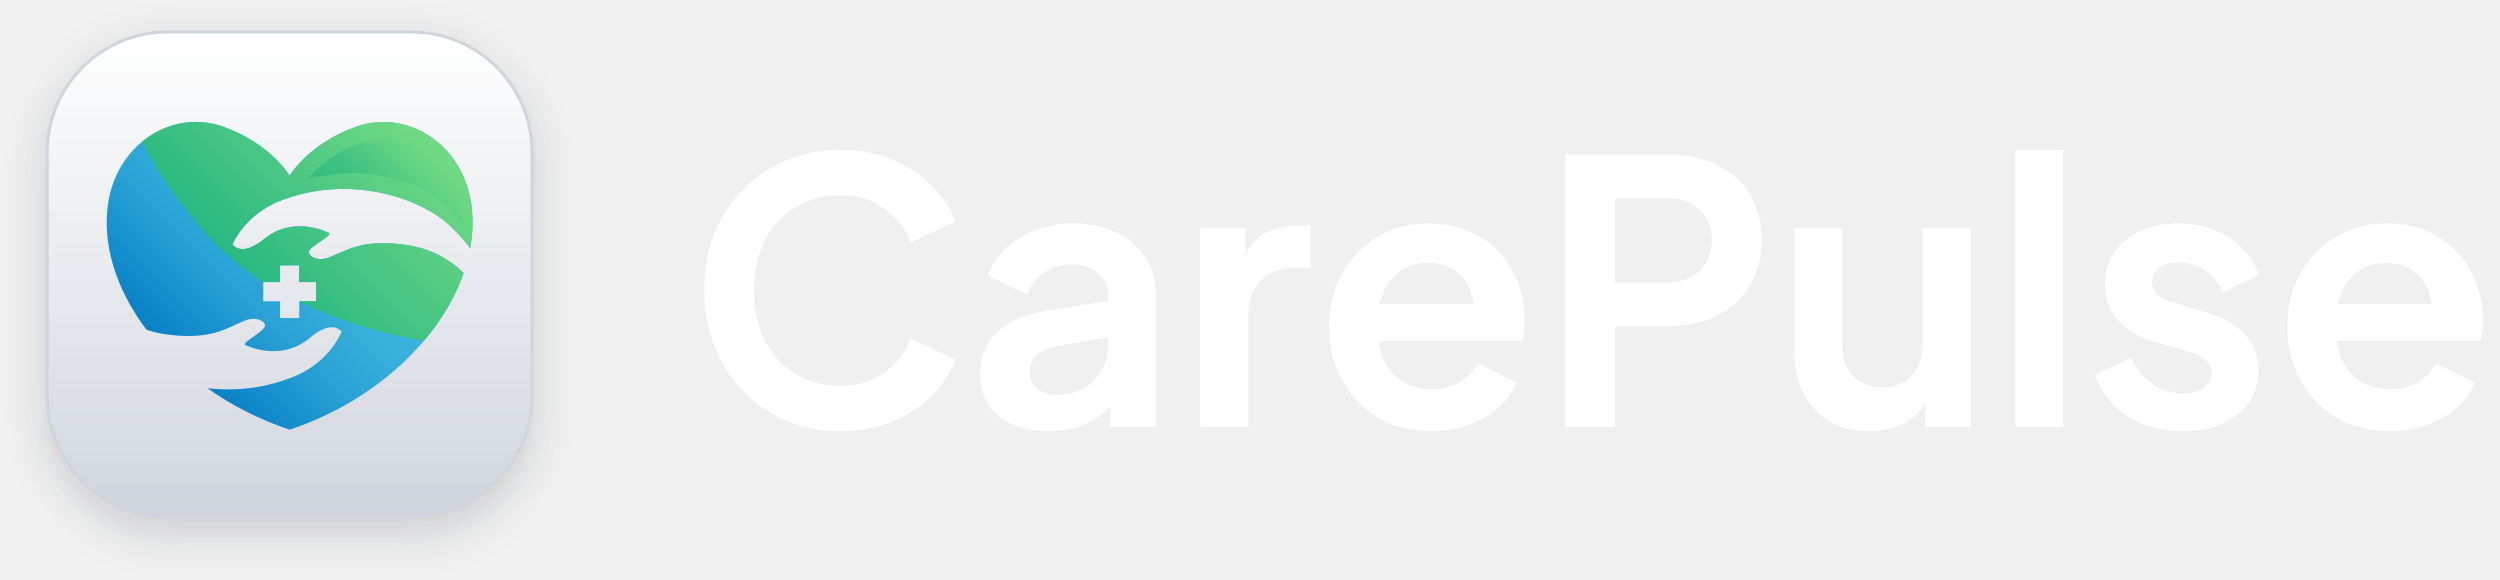
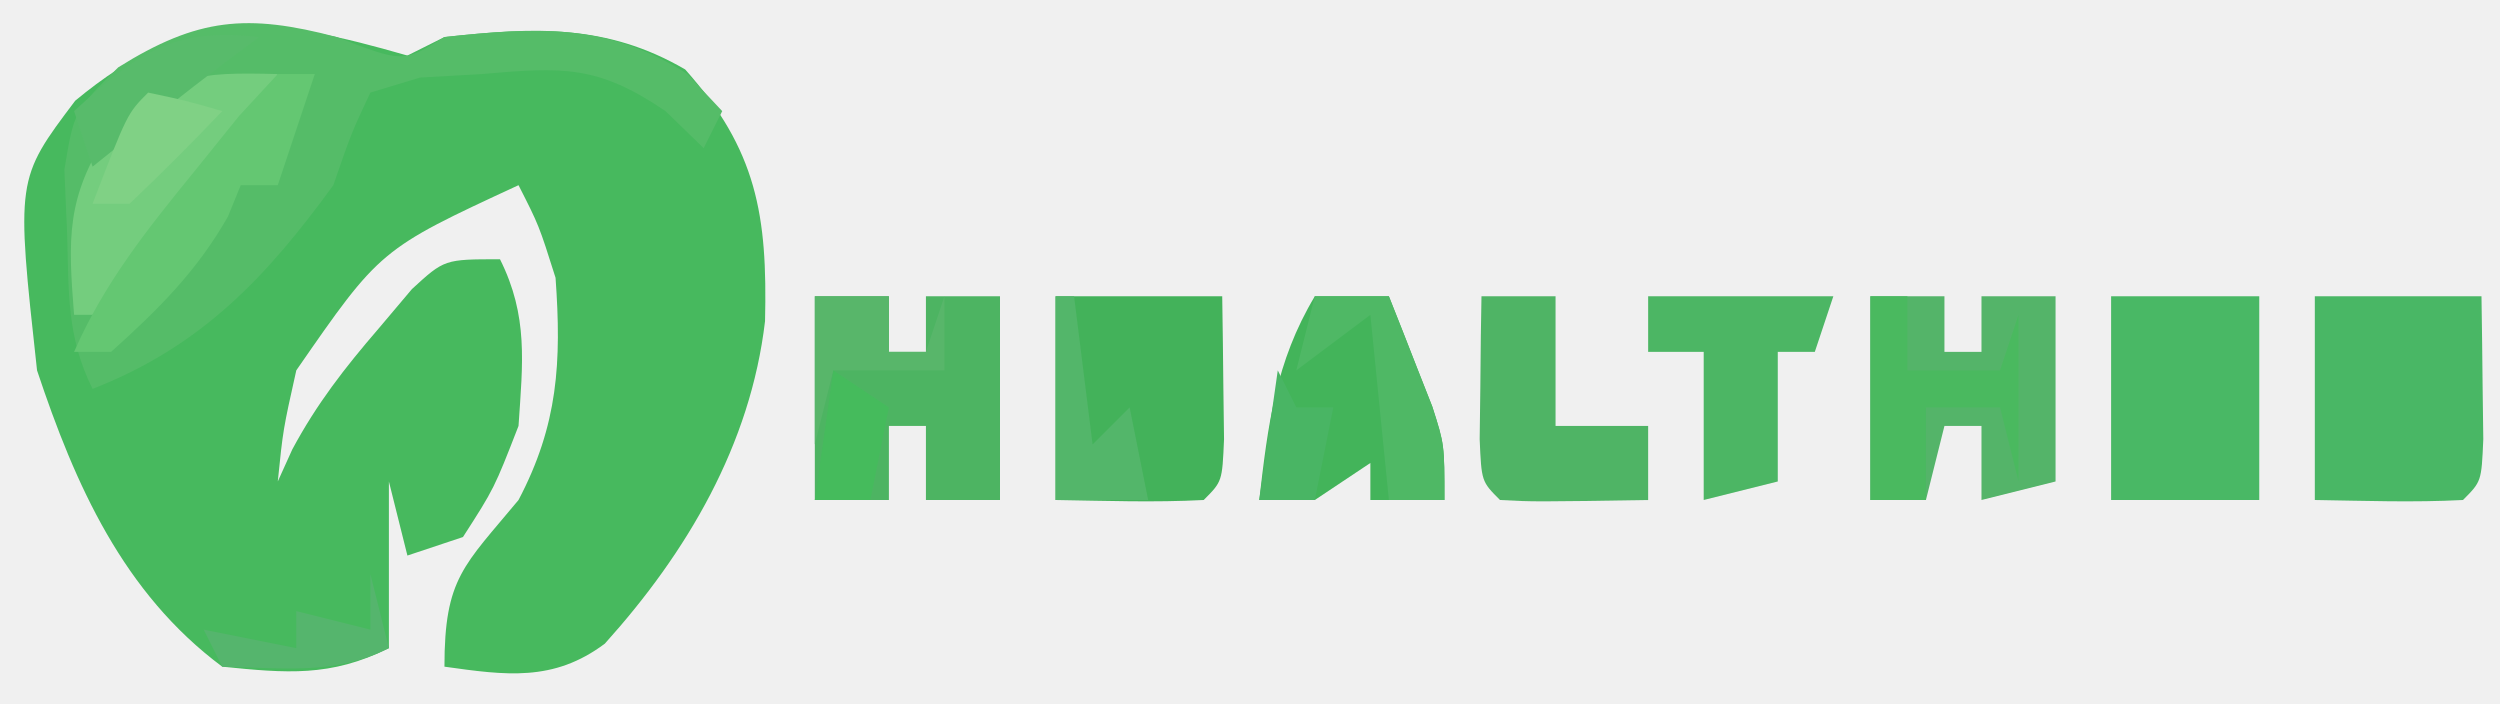
- <svg xmlns="http://www.w3.org/2000/svg" width="164" height="38" viewBox="0 0 164 38" fill="none">
-   <g filter="url(#filter0_dd_4155_249)">
-     <rect x="3.1" y="2.1" width="31.8" height="31.8" rx="7.9" fill="white" />
-     <rect x="3.1" y="2.1" width="31.8" height="31.8" rx="7.9" fill="url(#paint0_linear_4155_249)" />
-     <rect x="3.1" y="2.1" width="31.8" height="31.8" rx="7.9" stroke="#D0D5DD" stroke-width="0.2" />
-     <path d="M18.355 13.183C22.71 11.45 27.474 12.818 29.637 14.913C30.106 15.367 30.504 15.828 30.845 16.285C31.039 15.211 31.055 14.14 30.868 13.105C30.185 9.326 26.619 7.186 23.423 8.291C20.241 9.392 19 11.532 19 11.532C19 11.532 17.759 9.392 14.578 8.291C11.381 7.186 7.816 9.327 7.133 13.105C6.628 15.894 7.584 18.939 9.61 21.63C10.037 21.773 10.485 21.881 10.959 21.943C13.798 22.316 14.818 21.557 16.018 21.049C16.814 20.711 17.413 21.094 17.384 21.363C17.339 21.779 15.769 22.489 16.106 22.639C17.435 23.228 19.072 23.233 20.305 22.18C21.838 20.871 22.411 21.766 22.411 21.766C22.411 21.766 21.65 23.708 19.358 24.672C17.446 25.476 15.442 25.674 13.611 25.468C15.19 26.585 17.003 27.52 19 28.188C24.71 26.278 28.928 22.187 30.415 17.91C29.407 16.916 28.172 16.299 26.699 16.076C23.867 15.647 22.832 16.386 21.623 16.871C20.82 17.193 20.229 16.798 20.263 16.53C20.316 16.115 21.9 15.435 21.566 15.279C20.249 14.663 18.613 14.626 17.358 15.655C15.8 16.933 15.245 16.027 15.245 16.027C15.245 16.027 16.044 14.101 18.355 13.183ZM17.271 18.505H18.371V17.405H19.63V18.505H20.73V19.764H19.63V20.864H18.371V19.764H17.271V18.505Z" fill="url(#paint1_linear_4155_249)" />
-     <path d="M17.271 18.505H18.371V17.405H19.63V18.505H20.73V19.764H19.638C21.26 20.583 24.238 21.803 27.818 22.345C28.996 20.952 29.881 19.443 30.414 17.91C29.407 16.916 28.171 16.3 26.699 16.076C23.867 15.647 22.832 16.386 21.623 16.871C20.82 17.193 20.228 16.798 20.263 16.53C20.316 16.115 21.9 15.435 21.566 15.279C20.249 14.663 18.612 14.626 17.358 15.655C15.8 16.933 15.244 16.027 15.244 16.027C15.244 16.027 16.044 14.101 18.354 13.182C22.71 11.45 27.474 12.818 29.637 14.913C30.106 15.367 30.504 15.827 30.845 16.285C31.039 15.21 31.055 14.14 30.868 13.105C30.184 9.326 26.619 7.185 23.423 8.291C20.241 9.392 19 11.532 19 11.532C19 11.532 17.759 9.392 14.577 8.291C12.752 7.659 10.807 8.088 9.346 9.275C10.032 10.744 10.836 12.117 13.125 14.877C14.987 17.122 17.271 18.505 17.271 18.505Z" fill="url(#paint2_linear_4155_249)" />
-     <path opacity="0.31" d="M27.277 9.649C24.271 8.139 21.169 10.489 20.185 11.73C21.882 11.372 23.367 11.189 25.246 11.584C28.025 12.168 29.065 13.171 30.306 14.654C30.087 11.907 28.352 10.19 27.277 9.649Z" fill="url(#paint3_linear_4155_249)" />
-   </g>
-   <path d="M55.128 28.288C53.848 28.288 52.664 28.056 51.576 27.592C50.504 27.128 49.56 26.48 48.744 25.648C47.944 24.816 47.32 23.84 46.872 22.72C46.424 21.6 46.2 20.376 46.2 19.048C46.2 17.72 46.416 16.496 46.848 15.376C47.296 14.24 47.92 13.264 48.72 12.448C49.536 11.616 50.488 10.976 51.576 10.528C52.664 10.064 53.848 9.832 55.128 9.832C56.408 9.832 57.552 10.048 58.56 10.48C59.584 10.912 60.448 11.488 61.152 12.208C61.856 12.912 62.36 13.688 62.664 14.536L59.736 15.904C59.4 15.008 58.832 14.272 58.032 13.696C57.232 13.104 56.264 12.808 55.128 12.808C54.008 12.808 53.016 13.072 52.152 13.6C51.304 14.128 50.64 14.856 50.16 15.784C49.696 16.712 49.464 17.8 49.464 19.048C49.464 20.296 49.696 21.392 50.16 22.336C50.64 23.264 51.304 23.992 52.152 24.52C53.016 25.048 54.008 25.312 55.128 25.312C56.264 25.312 57.232 25.024 58.032 24.448C58.832 23.856 59.4 23.112 59.736 22.216L62.664 23.584C62.36 24.432 61.856 25.216 61.152 25.936C60.448 26.64 59.584 27.208 58.56 27.64C57.552 28.072 56.408 28.288 55.128 28.288ZM68.776 28.288C67.864 28.288 67.072 28.136 66.4 27.832C65.728 27.528 65.208 27.096 64.84 26.536C64.472 25.96 64.288 25.296 64.288 24.544C64.288 23.824 64.448 23.184 64.768 22.624C65.088 22.048 65.584 21.568 66.256 21.184C66.928 20.8 67.776 20.528 68.8 20.368L73.072 19.672V22.072L69.4 22.696C68.776 22.808 68.312 23.008 68.008 23.296C67.704 23.584 67.552 23.96 67.552 24.424C67.552 24.872 67.72 25.232 68.056 25.504C68.408 25.76 68.84 25.888 69.352 25.888C70.008 25.888 70.584 25.752 71.08 25.48C71.592 25.192 71.984 24.8 72.256 24.304C72.544 23.808 72.688 23.264 72.688 22.672V19.312C72.688 18.752 72.464 18.288 72.016 17.92C71.584 17.536 71.008 17.344 70.288 17.344C69.616 17.344 69.016 17.528 68.488 17.896C67.976 18.248 67.6 18.72 67.36 19.312L64.792 18.064C65.048 17.376 65.448 16.784 65.992 16.288C66.552 15.776 67.208 15.376 67.96 15.088C68.712 14.8 69.528 14.656 70.408 14.656C71.48 14.656 72.424 14.856 73.24 15.256C74.056 15.64 74.688 16.184 75.136 16.888C75.6 17.576 75.832 18.384 75.832 19.312V28H72.856V25.768L73.528 25.72C73.192 26.28 72.792 26.752 72.328 27.136C71.864 27.504 71.336 27.792 70.744 28C70.152 28.192 69.496 28.288 68.776 28.288ZM78.737 28V14.944H81.689V17.848L81.449 17.416C81.753 16.44 82.225 15.76 82.865 15.376C83.521 14.992 84.305 14.8 85.217 14.8H85.985V17.584H84.857C83.961 17.584 83.241 17.864 82.697 18.424C82.153 18.968 81.881 19.736 81.881 20.728V28H78.737ZM93.906 28.288C92.562 28.288 91.386 27.984 90.378 27.376C89.37 26.768 88.586 25.944 88.026 24.904C87.466 23.864 87.186 22.712 87.186 21.448C87.186 20.136 87.466 18.976 88.026 17.968C88.602 16.944 89.378 16.136 90.354 15.544C91.346 14.952 92.45 14.656 93.666 14.656C94.69 14.656 95.586 14.824 96.354 15.16C97.138 15.496 97.802 15.96 98.346 16.552C98.89 17.144 99.306 17.824 99.594 18.592C99.882 19.344 100.026 20.16 100.026 21.04C100.026 21.264 100.01 21.496 99.978 21.736C99.962 21.976 99.922 22.184 99.858 22.36H89.778V19.96H98.082L96.594 21.088C96.738 20.352 96.698 19.696 96.474 19.12C96.266 18.544 95.914 18.088 95.418 17.752C94.938 17.416 94.354 17.248 93.666 17.248C93.01 17.248 92.426 17.416 91.914 17.752C91.402 18.072 91.01 18.552 90.738 19.192C90.482 19.816 90.386 20.576 90.45 21.472C90.386 22.272 90.49 22.984 90.762 23.608C91.05 24.216 91.466 24.688 92.01 25.024C92.57 25.36 93.21 25.528 93.93 25.528C94.65 25.528 95.258 25.376 95.754 25.072C96.266 24.768 96.666 24.36 96.954 23.848L99.498 25.096C99.242 25.72 98.842 26.272 98.298 26.752C97.754 27.232 97.106 27.608 96.354 27.88C95.618 28.152 94.802 28.288 93.906 28.288ZM102.673 28V10.12H109.345C110.561 10.12 111.633 10.344 112.561 10.792C113.505 11.224 114.241 11.864 114.769 12.712C115.297 13.544 115.561 14.56 115.561 15.76C115.561 16.944 115.289 17.96 114.745 18.808C114.217 19.64 113.489 20.28 112.561 20.728C111.633 21.176 110.561 21.4 109.345 21.4H105.937V28H102.673ZM105.937 18.52H109.393C109.985 18.52 110.497 18.408 110.929 18.184C111.361 17.944 111.697 17.616 111.937 17.2C112.177 16.784 112.297 16.304 112.297 15.76C112.297 15.2 112.177 14.72 111.937 14.32C111.697 13.904 111.361 13.584 110.929 13.36C110.497 13.12 109.985 13 109.393 13H105.937V18.52ZM122.628 28.288C121.62 28.288 120.74 28.064 119.988 27.616C119.252 27.168 118.684 26.544 118.284 25.744C117.9 24.944 117.708 24.008 117.708 22.936V14.944H120.852V22.672C120.852 23.216 120.956 23.696 121.164 24.112C121.388 24.512 121.7 24.832 122.1 25.072C122.516 25.296 122.98 25.408 123.492 25.408C124.004 25.408 124.46 25.296 124.86 25.072C125.26 24.832 125.572 24.504 125.796 24.088C126.02 23.672 126.132 23.176 126.132 22.6V14.944H129.276V28H126.3V25.432L126.564 25.888C126.26 26.688 125.756 27.288 125.052 27.688C124.364 28.088 123.556 28.288 122.628 28.288ZM132.198 28V9.832H135.342V28H132.198ZM143.213 28.288C141.821 28.288 140.605 27.96 139.565 27.304C138.541 26.632 137.837 25.728 137.453 24.592L139.805 23.464C140.141 24.2 140.605 24.776 141.197 25.192C141.805 25.608 142.477 25.816 143.213 25.816C143.789 25.816 144.245 25.688 144.581 25.432C144.917 25.176 145.085 24.84 145.085 24.424C145.085 24.168 145.013 23.96 144.869 23.8C144.741 23.624 144.557 23.48 144.317 23.368C144.093 23.24 143.845 23.136 143.573 23.056L141.437 22.456C140.333 22.136 139.493 21.648 138.917 20.992C138.357 20.336 138.077 19.56 138.077 18.664C138.077 17.864 138.277 17.168 138.677 16.576C139.093 15.968 139.661 15.496 140.381 15.16C141.117 14.824 141.957 14.656 142.901 14.656C144.133 14.656 145.221 14.952 146.165 15.544C147.109 16.136 147.781 16.968 148.181 18.04L145.781 19.168C145.557 18.576 145.181 18.104 144.653 17.752C144.125 17.4 143.533 17.224 142.877 17.224C142.349 17.224 141.933 17.344 141.629 17.584C141.325 17.824 141.173 18.136 141.173 18.52C141.173 18.76 141.237 18.968 141.365 19.144C141.493 19.32 141.669 19.464 141.893 19.576C142.133 19.688 142.405 19.792 142.709 19.888L144.797 20.512C145.869 20.832 146.693 21.312 147.269 21.952C147.861 22.592 148.157 23.376 148.157 24.304C148.157 25.088 147.949 25.784 147.533 26.392C147.117 26.984 146.541 27.448 145.805 27.784C145.069 28.12 144.205 28.288 143.213 28.288ZM156.765 28.288C155.421 28.288 154.245 27.984 153.237 27.376C152.229 26.768 151.445 25.944 150.885 24.904C150.325 23.864 150.045 22.712 150.045 21.448C150.045 20.136 150.325 18.976 150.885 17.968C151.461 16.944 152.237 16.136 153.213 15.544C154.205 14.952 155.309 14.656 156.525 14.656C157.549 14.656 158.445 14.824 159.213 15.16C159.997 15.496 160.661 15.96 161.205 16.552C161.749 17.144 162.165 17.824 162.453 18.592C162.741 19.344 162.885 20.16 162.885 21.04C162.885 21.264 162.869 21.496 162.837 21.736C162.821 21.976 162.781 22.184 162.717 22.36H152.637V19.96H160.941L159.453 21.088C159.597 20.352 159.557 19.696 159.333 19.12C159.125 18.544 158.773 18.088 158.277 17.752C157.797 17.416 157.213 17.248 156.525 17.248C155.869 17.248 155.285 17.416 154.773 17.752C154.261 18.072 153.869 18.552 153.597 19.192C153.341 19.816 153.245 20.576 153.309 21.472C153.245 22.272 153.349 22.984 153.621 23.608C153.909 24.216 154.325 24.688 154.869 25.024C155.429 25.36 156.069 25.528 156.789 25.528C157.509 25.528 158.117 25.376 158.613 25.072C159.125 24.768 159.525 24.36 159.813 23.848L162.357 25.096C162.101 25.72 161.701 26.272 161.157 26.752C160.613 27.232 159.965 27.608 159.213 27.88C158.477 28.152 157.661 28.288 156.765 28.288Z" fill="white" />
-   <defs>
-     <filter id="filter0_dd_4155_249" x="0" y="0" width="38" height="38" filterUnits="userSpaceOnUse" color-interpolation-filters="sRGB">
-       <feFlood flood-opacity="0" result="BackgroundImageFix" />
-       <feColorMatrix in="SourceAlpha" type="matrix" values="0 0 0 0 0 0 0 0 0 0 0 0 0 0 0 0 0 0 127 0" result="hardAlpha" />
-       <feOffset dy="1" />
-       <feGaussianBlur stdDeviation="1" />
-       <feColorMatrix type="matrix" values="0 0 0 0 0.063 0 0 0 0 0.094 0 0 0 0 0.157 0 0 0 0.06 0" />
-       <feBlend mode="normal" in2="BackgroundImageFix" result="effect1_dropShadow_4155_249" />
-       <feColorMatrix in="SourceAlpha" type="matrix" values="0 0 0 0 0 0 0 0 0 0 0 0 0 0 0 0 0 0 127 0" result="hardAlpha" />
-       <feOffset dy="1" />
-       <feGaussianBlur stdDeviation="1.5" />
-       <feColorMatrix type="matrix" values="0 0 0 0 0.063 0 0 0 0 0.094 0 0 0 0 0.157 0 0 0 0.1 0" />
-       <feBlend mode="normal" in2="effect1_dropShadow_4155_249" result="effect2_dropShadow_4155_249" />
-       <feBlend mode="normal" in="SourceGraphic" in2="effect2_dropShadow_4155_249" result="shape" />
-     </filter>
-     <linearGradient id="paint0_linear_4155_249" x1="19" y1="2" x2="19" y2="34" gradientUnits="userSpaceOnUse">
-       <stop stop-color="white" />
-       <stop offset="1" stop-color="#D0D5DD" />
-     </linearGradient>
-     <linearGradient id="paint1_linear_4155_249" x1="10.199" y1="24.214" x2="27.835" y2="6.578" gradientUnits="userSpaceOnUse">
-       <stop stop-color="#0076C1" />
-       <stop offset="0.074" stop-color="#0B82C6" />
-       <stop offset="0.277" stop-color="#269ED3" />
-       <stop offset="0.455" stop-color="#36AFDA" />
-       <stop offset="0.587" stop-color="#3CB5DD" />
-     </linearGradient>
-     <linearGradient id="paint2_linear_4155_249" x1="10.139" y1="24.254" x2="27.827" y2="6.565" gradientUnits="userSpaceOnUse">
-       <stop stop-color="#00A482" />
-       <stop offset="1" stop-color="#79DD83" />
-     </linearGradient>
-     <linearGradient id="paint3_linear_4155_249" x1="24.861" y1="13.507" x2="28.529" y2="10.113" gradientUnits="userSpaceOnUse">
-       <stop stop-color="#00A482" />
-       <stop offset="1" stop-color="#79DD83" />
-     </linearGradient>
-   </defs>
+ <svg xmlns="http://www.w3.org/2000/svg" version="1.1" width="135" height="38">
+   <path d="M0 0 C0.66 -0.33 1.32 -0.66 2 -1 C6.829 -1.521 10.742 -1.734 15 0.75 C18.877 5.112 19.447 8.628 19.312 14.344 C18.528 21.008 15.108 26.821 10.66 31.758 C7.88 33.838 5.299 33.462 2 33 C2 28.205 3.047 27.561 6 24 C8.138 19.938 8.326 16.559 8 12 C7.103 9.166 7.103 9.166 6 7 C-1.47 10.459 -1.47 10.459 -6 17 C-6.714 20.194 -6.714 20.194 -7 23 C-6.741 22.428 -6.482 21.855 -6.215 21.266 C-4.895 18.804 -3.384 16.865 -1.562 14.75 C-0.966 14.044 -0.369 13.337 0.246 12.609 C2 11 2 11 5 11 C6.536 14.072 6.227 16.602 6 20 C4.688 23.375 4.688 23.375 3 26 C2.01 26.33 1.02 26.66 0 27 C-0.33 25.68 -0.66 24.36 -1 23 C-1 25.97 -1 28.94 -1 32 C-4.139 33.569 -6.539 33.352 -10 33 C-15.345 29.022 -17.938 23.186 -20 17 C-21.135 6.673 -21.135 6.673 -17.938 2.438 C-11.708 -2.732 -7.248 -2.088 0 0 Z M-6 28 C-5 30 -5 30 -5 30 Z " fill="#47B95E" transform="translate(22,3)" />
+   <path d="M0 0 C3.585 1.388 3.585 1.388 5.812 0 C10.826 -0.541 14.615 -0.766 18.938 2 C19.866 2.99 19.866 2.99 20.812 4 C20.483 4.66 20.152 5.32 19.812 6 C18.792 5.01 18.792 5.01 17.75 4 C14.082 1.503 12.179 1.617 7.812 2 C6.719 2.062 5.626 2.124 4.5 2.188 C3.613 2.456 2.726 2.724 1.812 3 C0.788 5.181 0.788 5.181 -0.188 8 C-3.814 12.988 -7.335 16.716 -13.188 19 C-14.592 16.191 -14.471 13.756 -14.562 10.625 C-14.636 8.912 -14.636 8.912 -14.711 7.164 C-14.188 4 -14.188 4 -11.809 1.641 C-7.505 -1.053 -4.824 -1.271 0 0 Z " fill="#55BC68" transform="translate(18.1875,2)" />
+   <path d="M0 0 C1.32 0 2.64 0 4 0 C4 0.99 4 1.98 4 3 C4.66 3 5.32 3 6 3 C6 2.01 6 1.02 6 0 C7.32 0 8.64 0 10 0 C10 3.63 10 7.26 10 11 C8.68 11 7.36 11 6 11 C6 9.68 6 8.36 6 7 C5.34 7 4.68 7 4 7 C4 8.32 4 9.64 4 11 C2.68 11 1.36 11 0 11 C0 7.37 0 3.74 0 0 Z " fill="#4DB462" transform="translate(44,16)" />
+   <path d="M0 0 C1.32 0 2.64 0 4 0 C4 0.99 4 1.98 4 3 C4.66 3 5.32 3 6 3 C6 2.01 6 1.02 6 0 C7.32 0 8.64 0 10 0 C10 3.3 10 6.6 10 10 C8.68 10.33 7.36 10.66 6 11 C6 9.68 6 8.36 6 7 C5.34 7 4.68 7 4 7 C3.67 8.32 3.34 9.64 3 11 C2.01 11 1.02 11 0 11 C0 7.37 0 3.74 0 0 Z " fill="#54B469" transform="translate(101,16)" />
+   <path d="M0 0 C2.97 0 5.94 0 9 0 C9.027 1.646 9.046 3.292 9.062 4.938 C9.074 5.854 9.086 6.771 9.098 7.715 C9 10 9 10 8 11 C5.329 11.141 2.676 11.042 0 11 C0 7.37 0 3.74 0 0 Z " fill="#49B765" transform="translate(125,16)" />
+   <path d="M0 0 C2.97 0 5.94 0 9 0 C9.027 1.646 9.046 3.292 9.062 4.938 C9.074 5.854 9.086 6.771 9.098 7.715 C9 10 9 10 8 11 C5.329 11.141 2.676 11.042 0 11 C0 7.37 0 3.74 0 0 Z " fill="#43B25A" transform="translate(57,16)" />
+   <path d="M0 0 C2.64 0 5.28 0 8 0 C8 3.63 8 7.26 8 11 C5.36 11 2.72 11 0 11 C0 7.37 0 3.74 0 0 Z " fill="#49B865" transform="translate(114,16)" />
+   <path d="M0 0 C1.32 0 2.64 0 4 0 C4.506 1.268 5.005 2.54 5.5 3.812 C5.778 4.52 6.057 5.228 6.344 5.957 C7 8 7 8 7 11 C5.68 11 4.36 11 3 11 C3 10.34 3 9.68 3 9 C2.01 9.66 1.02 10.32 0 11 C-0.99 11 -1.98 11 -3 11 C-2.532 6.944 -2.12 3.534 0 0 Z " fill="#43B45A" transform="translate(71,16)" />
+   <path d="M0 0 C1.32 0 2.64 0 4 0 C4 2.31 4 4.62 4 7 C5.65 7 7.3 7 9 7 C9 8.32 9 9.64 9 11 C2.848 11.098 2.848 11.098 1 11 C0 10 0 10 -0.098 7.715 C-0.086 6.798 -0.074 5.882 -0.062 4.938 C-0.053 4.018 -0.044 3.099 -0.035 2.152 C-0.024 1.442 -0.012 0.732 0 0 Z " fill="#4FB465" transform="translate(80,16)" />
+   <path d="M0 0 C-1.513 3.453 -3.547 5.956 -6.062 8.75 C-7.132 9.949 -7.132 9.949 -8.223 11.172 C-8.809 11.775 -9.396 12.378 -10 13 C-10.33 13 -10.66 13 -11 13 C-11.325 8.86 -11.43 6.66 -9.125 3.125 C-5.996 -0.004 -4.313 -0.113 0 0 Z " fill="#74CD7E" transform="translate(15,4)" />
+   <path d="M0 0 C3.3 0 6.6 0 10 0 C9.67 0.99 9.34 1.98 9 3 C8.34 3 7.68 3 7 3 C7 5.31 7 7.62 7 10 C5.68 10.33 4.36 10.66 3 11 C3 8.36 3 5.72 3 3 C2.01 3 1.02 3 0 3 C0 2.01 0 1.02 0 0 Z " fill="#4CB664" transform="translate(89,16)" />
+   <path d="M0 0 C0.66 0 1.32 0 2 0 C2 1.32 2 2.64 2 4 C3.65 4 5.3 4 7 4 C7.33 3.01 7.66 2.02 8 1 C8 3.97 8 6.94 8 10 C7.67 8.68 7.34 7.36 7 6 C5.68 6 4.36 6 3 6 C3 7.65 3 9.3 3 11 C2.01 11 1.02 11 0 11 C0 7.37 0 3.74 0 0 Z " fill="#4AB95F" transform="translate(101,16)" />
+   <path d="M0 0 C0.66 0 1.32 0 2 0 C1.34 1.98 0.68 3.96 0 6 C-0.66 6 -1.32 6 -2 6 C-2.227 6.557 -2.454 7.114 -2.688 7.688 C-4.376 10.662 -6.467 12.72 -9 15 C-9.66 15 -10.32 15 -11 15 C-9.373 11.286 -7.053 8.384 -4.5 5.25 C-3.706 4.265 -2.912 3.28 -2.094 2.266 C-1.403 1.518 -0.712 0.77 0 0 Z " fill="#64C772" transform="translate(15,4)" />
+   <path d="M0 0 C1.32 0 2.64 0 4 0 C4 0.99 4 1.98 4 3 C4.66 3 5.32 3 6 3 C6.33 2.01 6.66 1.02 7 0 C7 1.32 7 2.64 7 4 C5.02 4 3.04 4 1 4 C0.67 5.32 0.34 6.64 0 8 C0 5.36 0 2.72 0 0 Z " fill="#58B66A" transform="translate(44,16)" />
+   <path d="M0 0 C1.32 0 2.64 0 4 0 C4.506 1.268 5.005 2.54 5.5 3.812 C5.918 4.874 5.918 4.874 6.344 5.957 C7 8 7 8 7 11 C6.01 11 5.02 11 4 11 C3.67 7.7 3.34 4.4 3 1 C1.68 1.99 0.36 2.98 -1 4 C-0.67 2.68 -0.34 1.36 0 0 Z " fill="#4FB865" transform="translate(71,16)" />
+   <path d="M0 0 C0.33 0 0.66 0 1 0 C1.33 2.64 1.66 5.28 2 8 C2.66 7.34 3.32 6.68 4 6 C4.33 7.65 4.66 9.3 5 11 C3.35 11 1.7 11 0 11 C0 7.37 0 3.74 0 0 Z " fill="#53B66A" transform="translate(57,16)" />
+   <path d="M0 0 C-0.557 0.412 -1.114 0.825 -1.688 1.25 C-4.162 3.123 -6.584 5.053 -9 7 C-9.33 6.01 -9.66 5.02 -10 4 C-6.589 0.881 -4.684 -0.535 0 0 Z " fill="#58BB6B" transform="translate(14,2)" />
+   <path d="M0 0 C2.062 0.438 2.062 0.438 4 1 C2.377 2.709 0.707 4.374 -1 6 C-1.66 6 -2.32 6 -3 6 C-1.125 1.125 -1.125 1.125 0 0 Z " fill="#80D185" transform="translate(8,5)" />
+   <path d="M0 0 C0.33 0.66 0.66 1.32 1 2 C1.66 2 2.32 2 3 2 C2.67 3.65 2.34 5.3 2 7 C1.01 7 0.02 7 -1 7 C-0.67 4.69 -0.34 2.38 0 0 Z " fill="#49B564" transform="translate(69,20)" />
+   <path d="M0 0 C0.33 1.32 0.66 2.64 1 4 C-1.957 5.478 -4.742 5.06 -8 5 C-8.33 4.34 -8.66 3.68 -9 3 C-6.525 3.495 -6.525 3.495 -4 4 C-4 3.34 -4 2.68 -4 2 C-2.68 2.33 -1.36 2.66 0 3 C0 2.01 0 1.02 0 0 Z " fill="#55B56D" transform="translate(20,31)" />
+   <path d="M0 0 C1.485 0.99 1.485 0.99 3 2 C2.67 3.65 2.34 5.3 2 7 C1.01 7 0.02 7 -1 7 C-0.67 4.69 -0.34 2.38 0 0 Z " fill="#45BB5C" transform="translate(45,20)" />
</svg>
